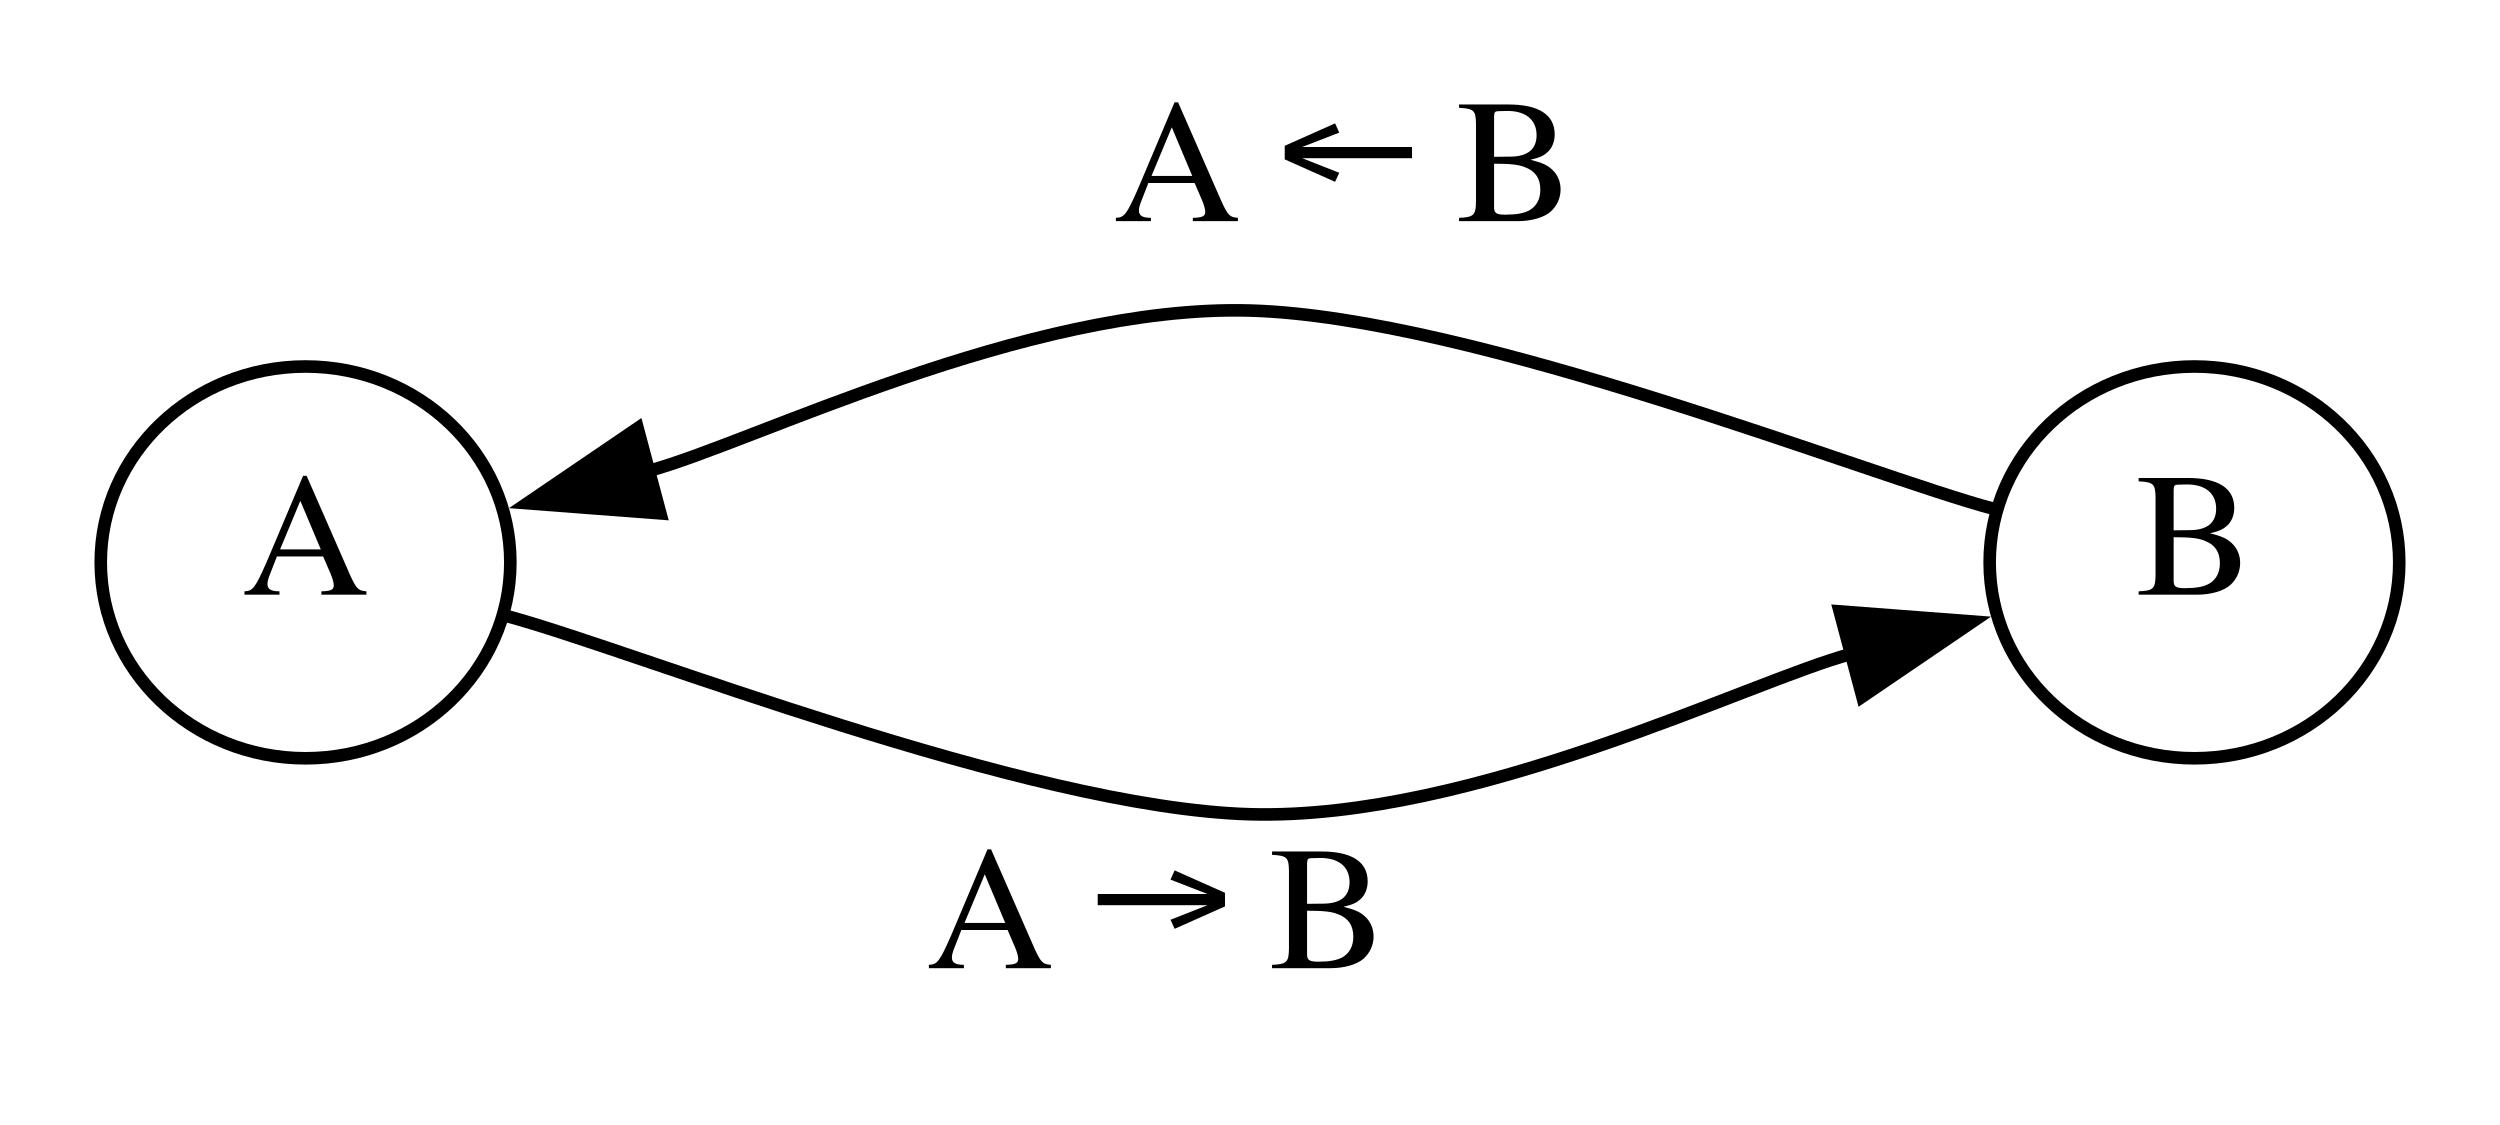
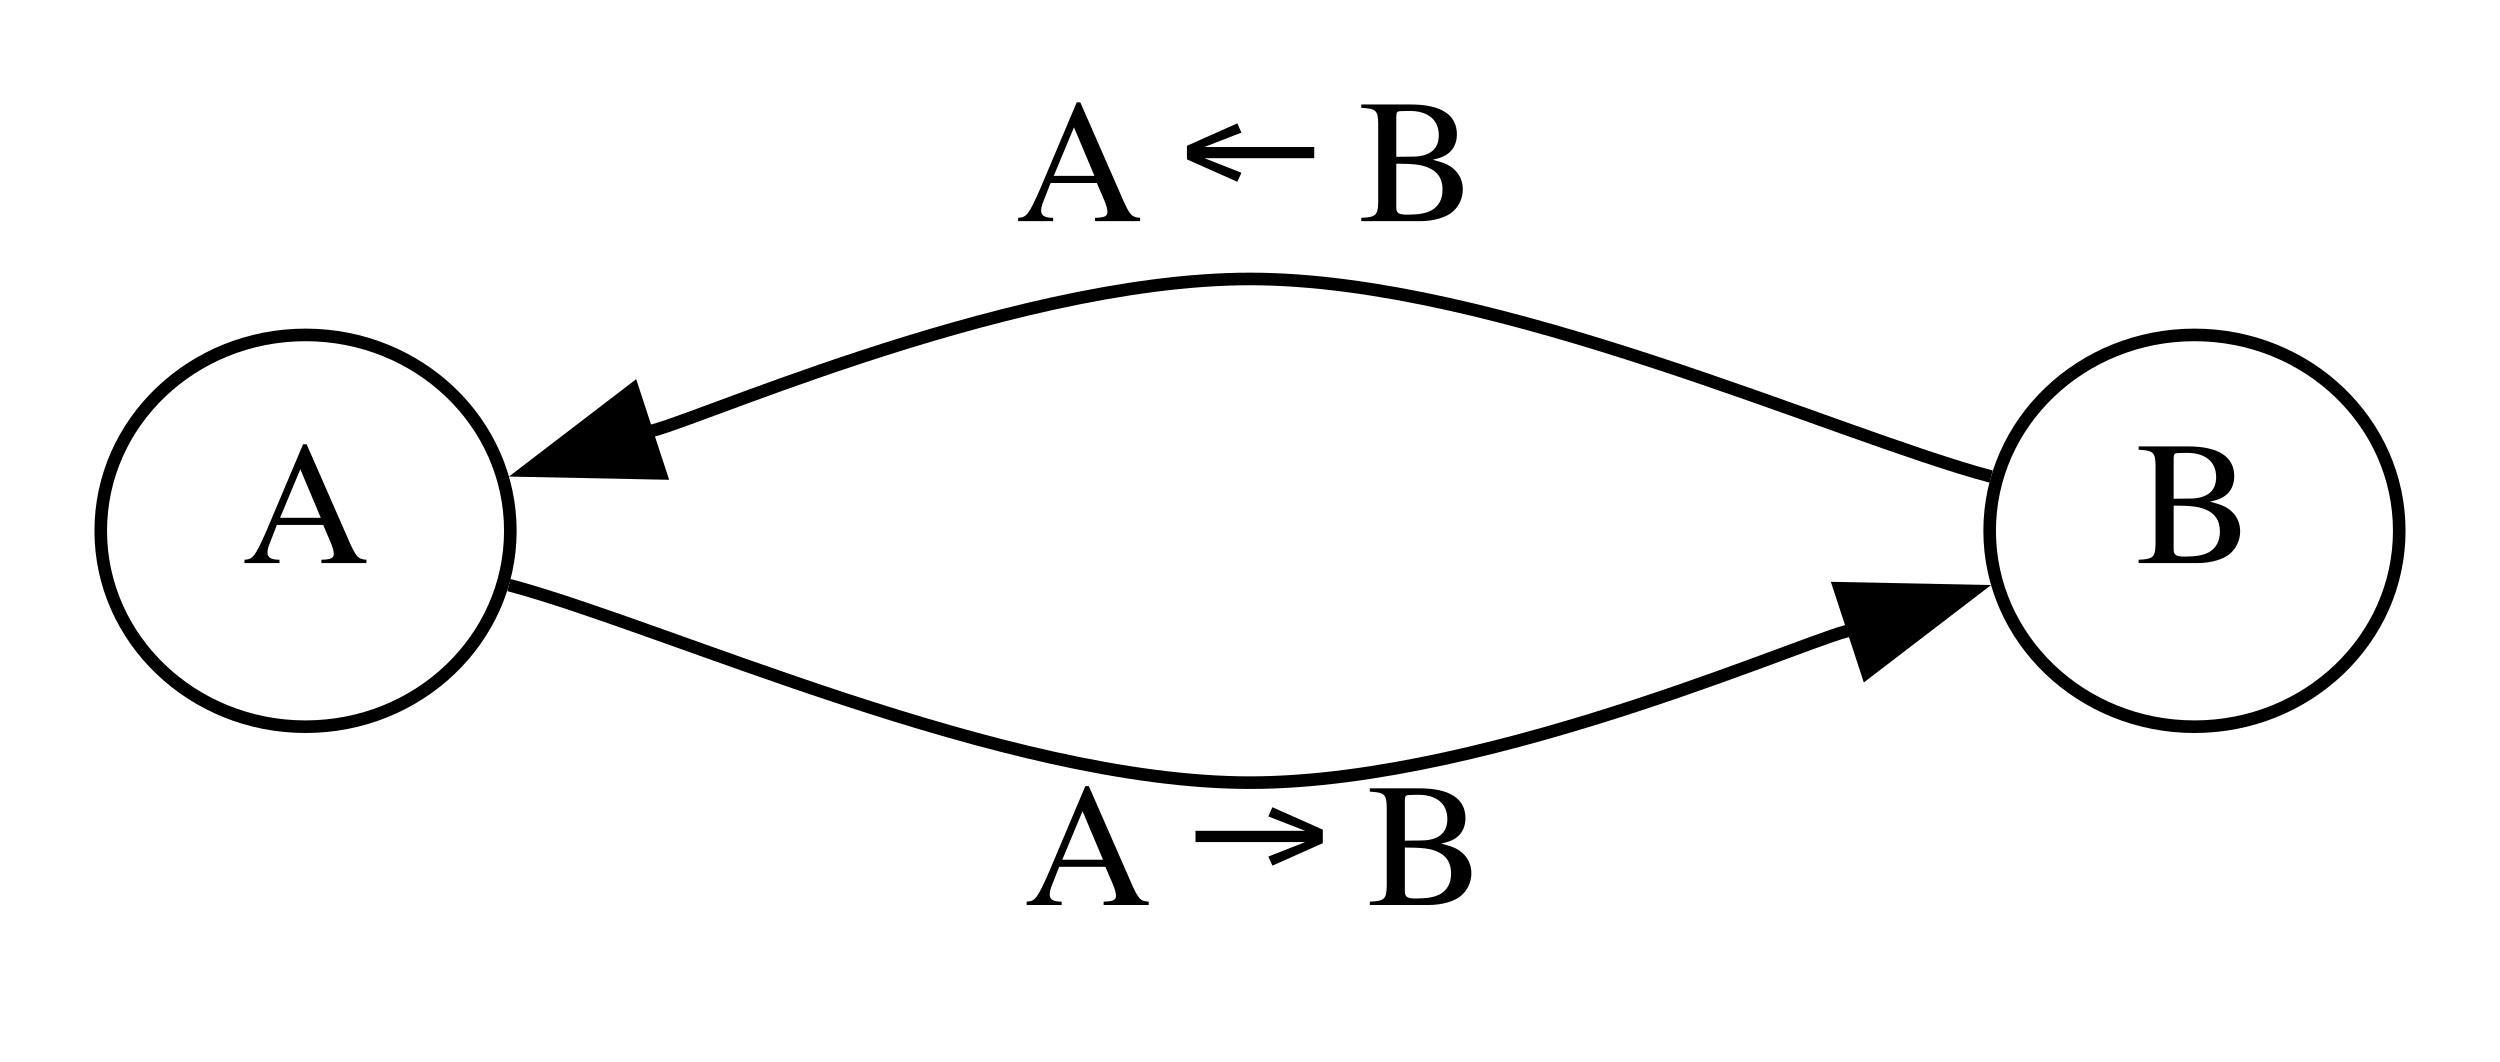
- <svg xmlns="http://www.w3.org/2000/svg" width="198.527" height="89.321" viewBox="0 0 198.527 89.321">
-   <g id="graph0" class="graph" transform="translate(24.26346,44.66047) scale(1.0)">
+ <svg xmlns="http://www.w3.org/2000/svg" width="198.527" height="84.304" viewBox="0 0 198.527 84.304">
+   <g id="graph0" class="graph" transform="translate(24.26346,42.15195) scale(1.0)">
    <g class="node" id="A">
      <ellipse cx="0" cy="0" rx="16.263" ry="15.556" fill="none" stroke="black" />
      <text x="0" y="0" text-anchor="middle" dominant-baseline="central" font-family="Times,serif" font-size="14">A</text>
    </g>
    <g class="node" id="B">
      <ellipse cx="150" cy="0" rx="16.263" ry="15.556" fill="none" stroke="black" />
      <text x="150" y="0" text-anchor="middle" dominant-baseline="central" font-family="Times,serif" font-size="14">B</text>
    </g>
    <g class="edge" id="edge1">
-       <path d="M 15.956 4.255 C 25.797 6.879 57.205 19.497 75 20 C 92.795 20.503 114.772 9.394 122.726 7.273" fill="none" stroke="black" />
-       <polygon points="132.388,4.696 123.628,10.655 121.824,3.891 132.388,4.696" fill="black" stroke="black" />
-       <text x="67.575" y="29.66" text-anchor="middle" dominant-baseline="central" font-family="Times,serif" font-size="14">A → B</text>
+       <path d="M 16.149 4.306 C 28.649 7.64 55.383 20 75 20 C 94.617 20 121.351 7.64 122.91 7.891" fill="none" stroke="black" />
+       <polygon points="132.412,4.778 123.999,11.217 121.82,4.565 132.412,4.778" fill="black" stroke="black" />
+       <text x="75.339" y="27.152" text-anchor="middle" dominant-baseline="central" font-family="Times,serif" font-size="14">A → B</text>
    </g>
    <g class="edge" id="edge2">
-       <path d="M 134.044 -4.255 C 124.203 -6.879 92.795 -19.497 75 -20 C 57.205 -20.503 35.228 -9.394 27.274 -7.273" fill="none" stroke="black" />
-       <polygon points="17.612,-4.696 26.372,-10.655 28.176,-3.891 17.612,-4.696" fill="black" stroke="black" />
-       <text x="82.425" y="-29.66" text-anchor="middle" dominant-baseline="central" font-family="Times,serif" font-size="14">A ← B</text>
+       <path d="M 133.851 -4.306 C 121.351 -7.64 94.617 -20 75 -20 C 55.383 -20 28.649 -7.64 27.09 -7.891" fill="none" stroke="black" />
+       <polygon points="17.588,-4.778 26.001,-11.217 28.18,-4.565 17.588,-4.778" fill="black" stroke="black" />
+       <text x="74.661" y="-27.152" text-anchor="middle" dominant-baseline="central" font-family="Times,serif" font-size="14">A ← B</text>
    </g>
  </g>
</svg>
